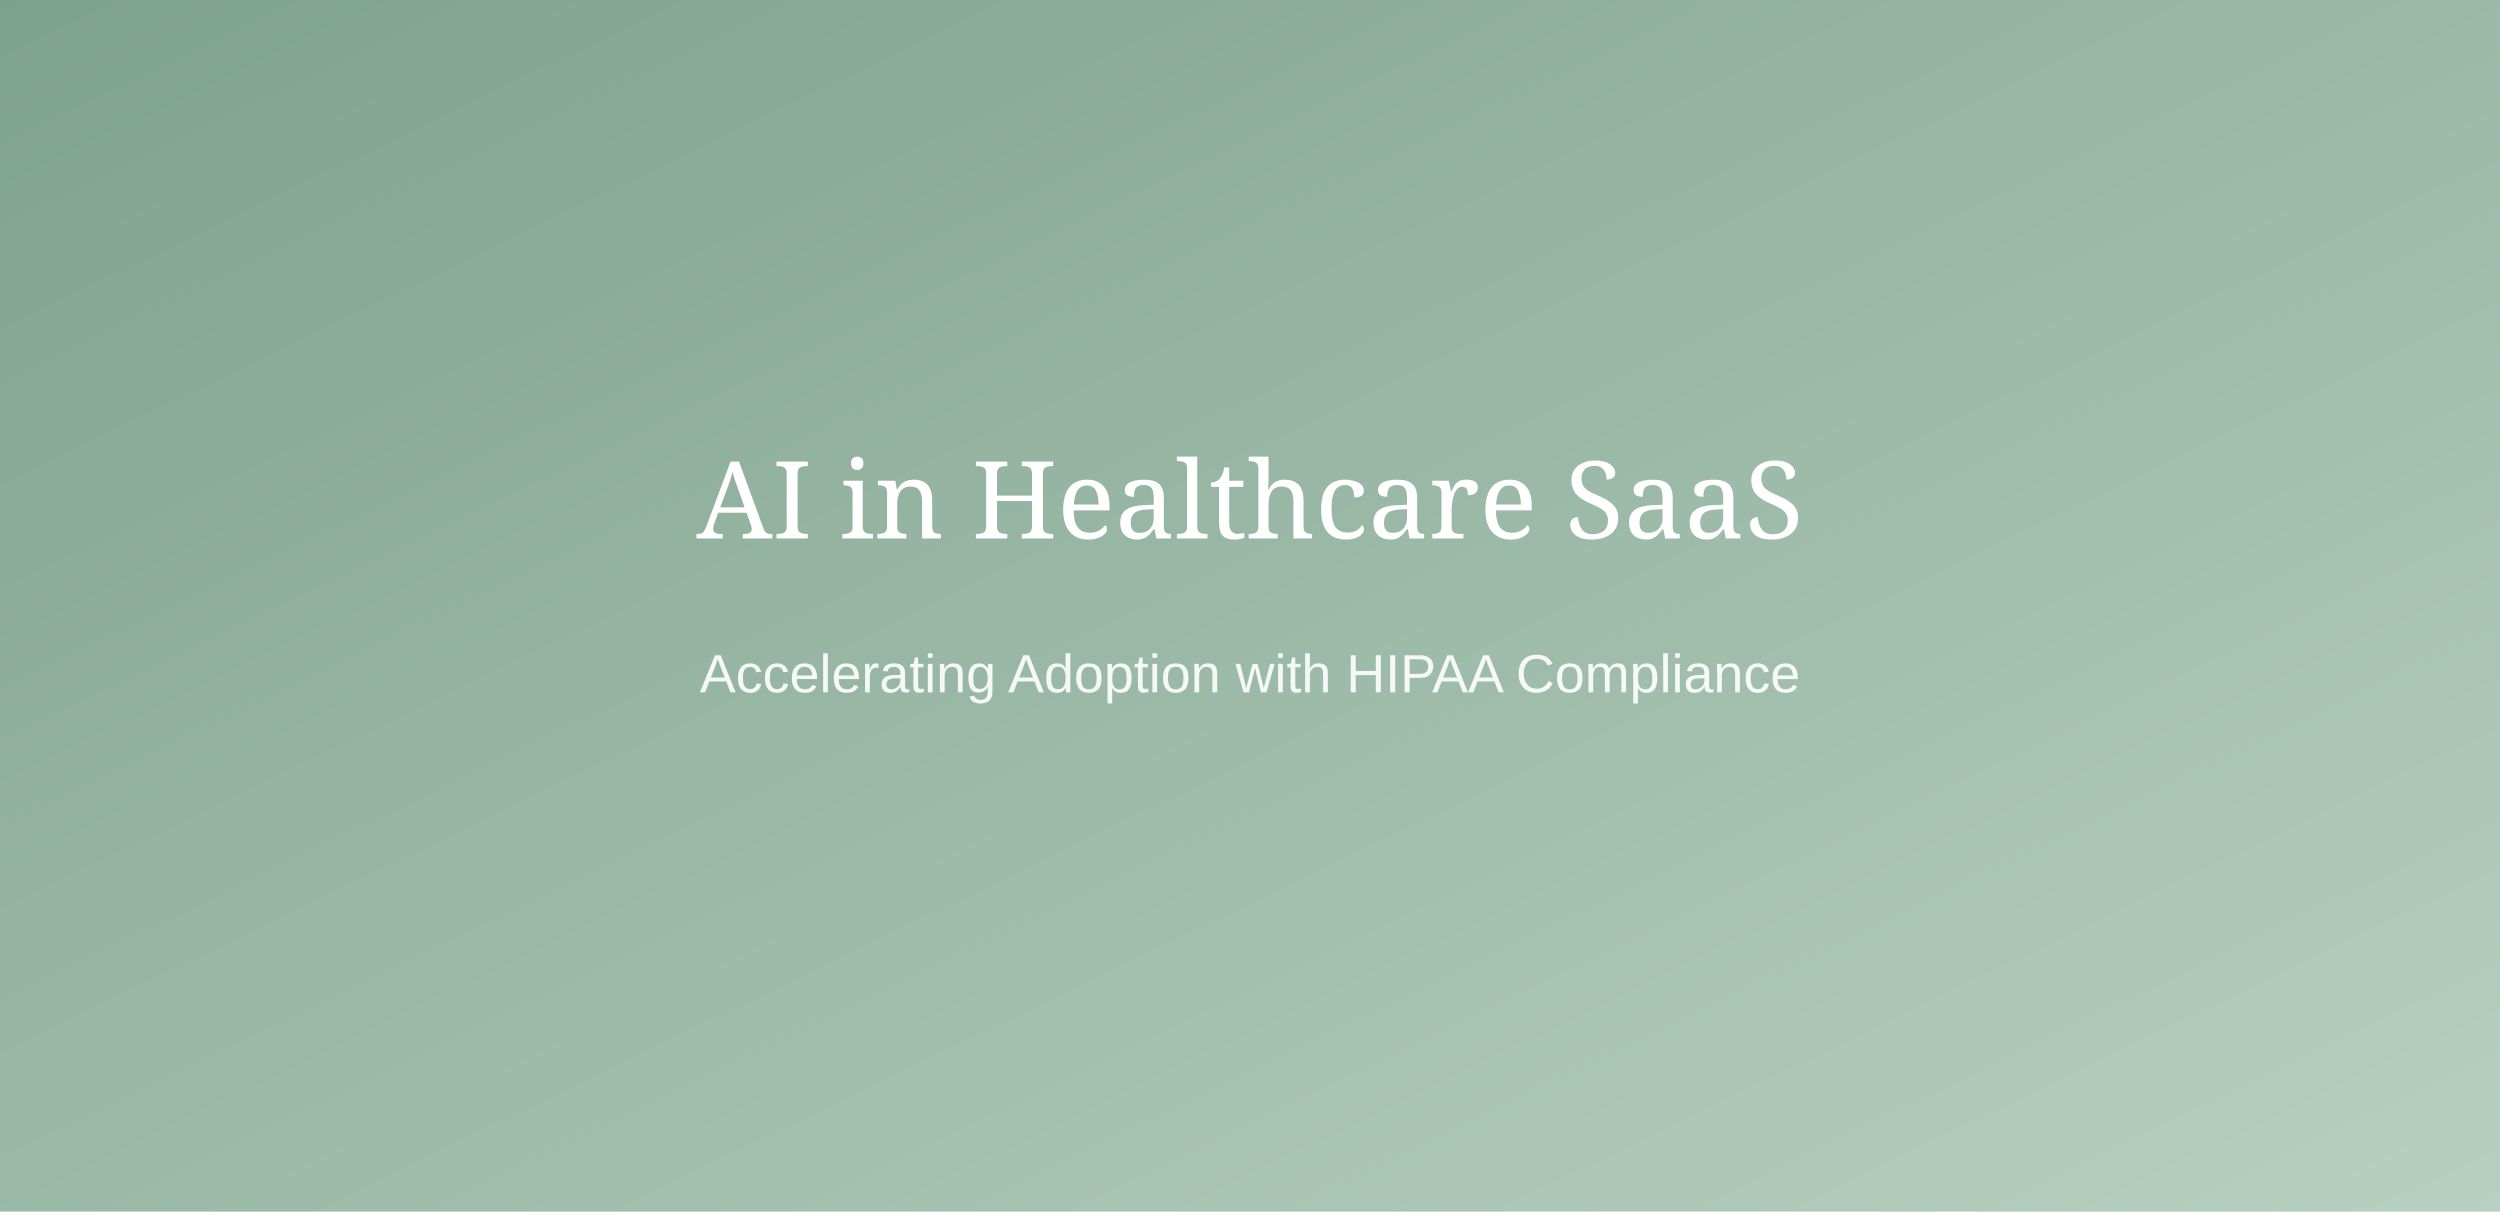
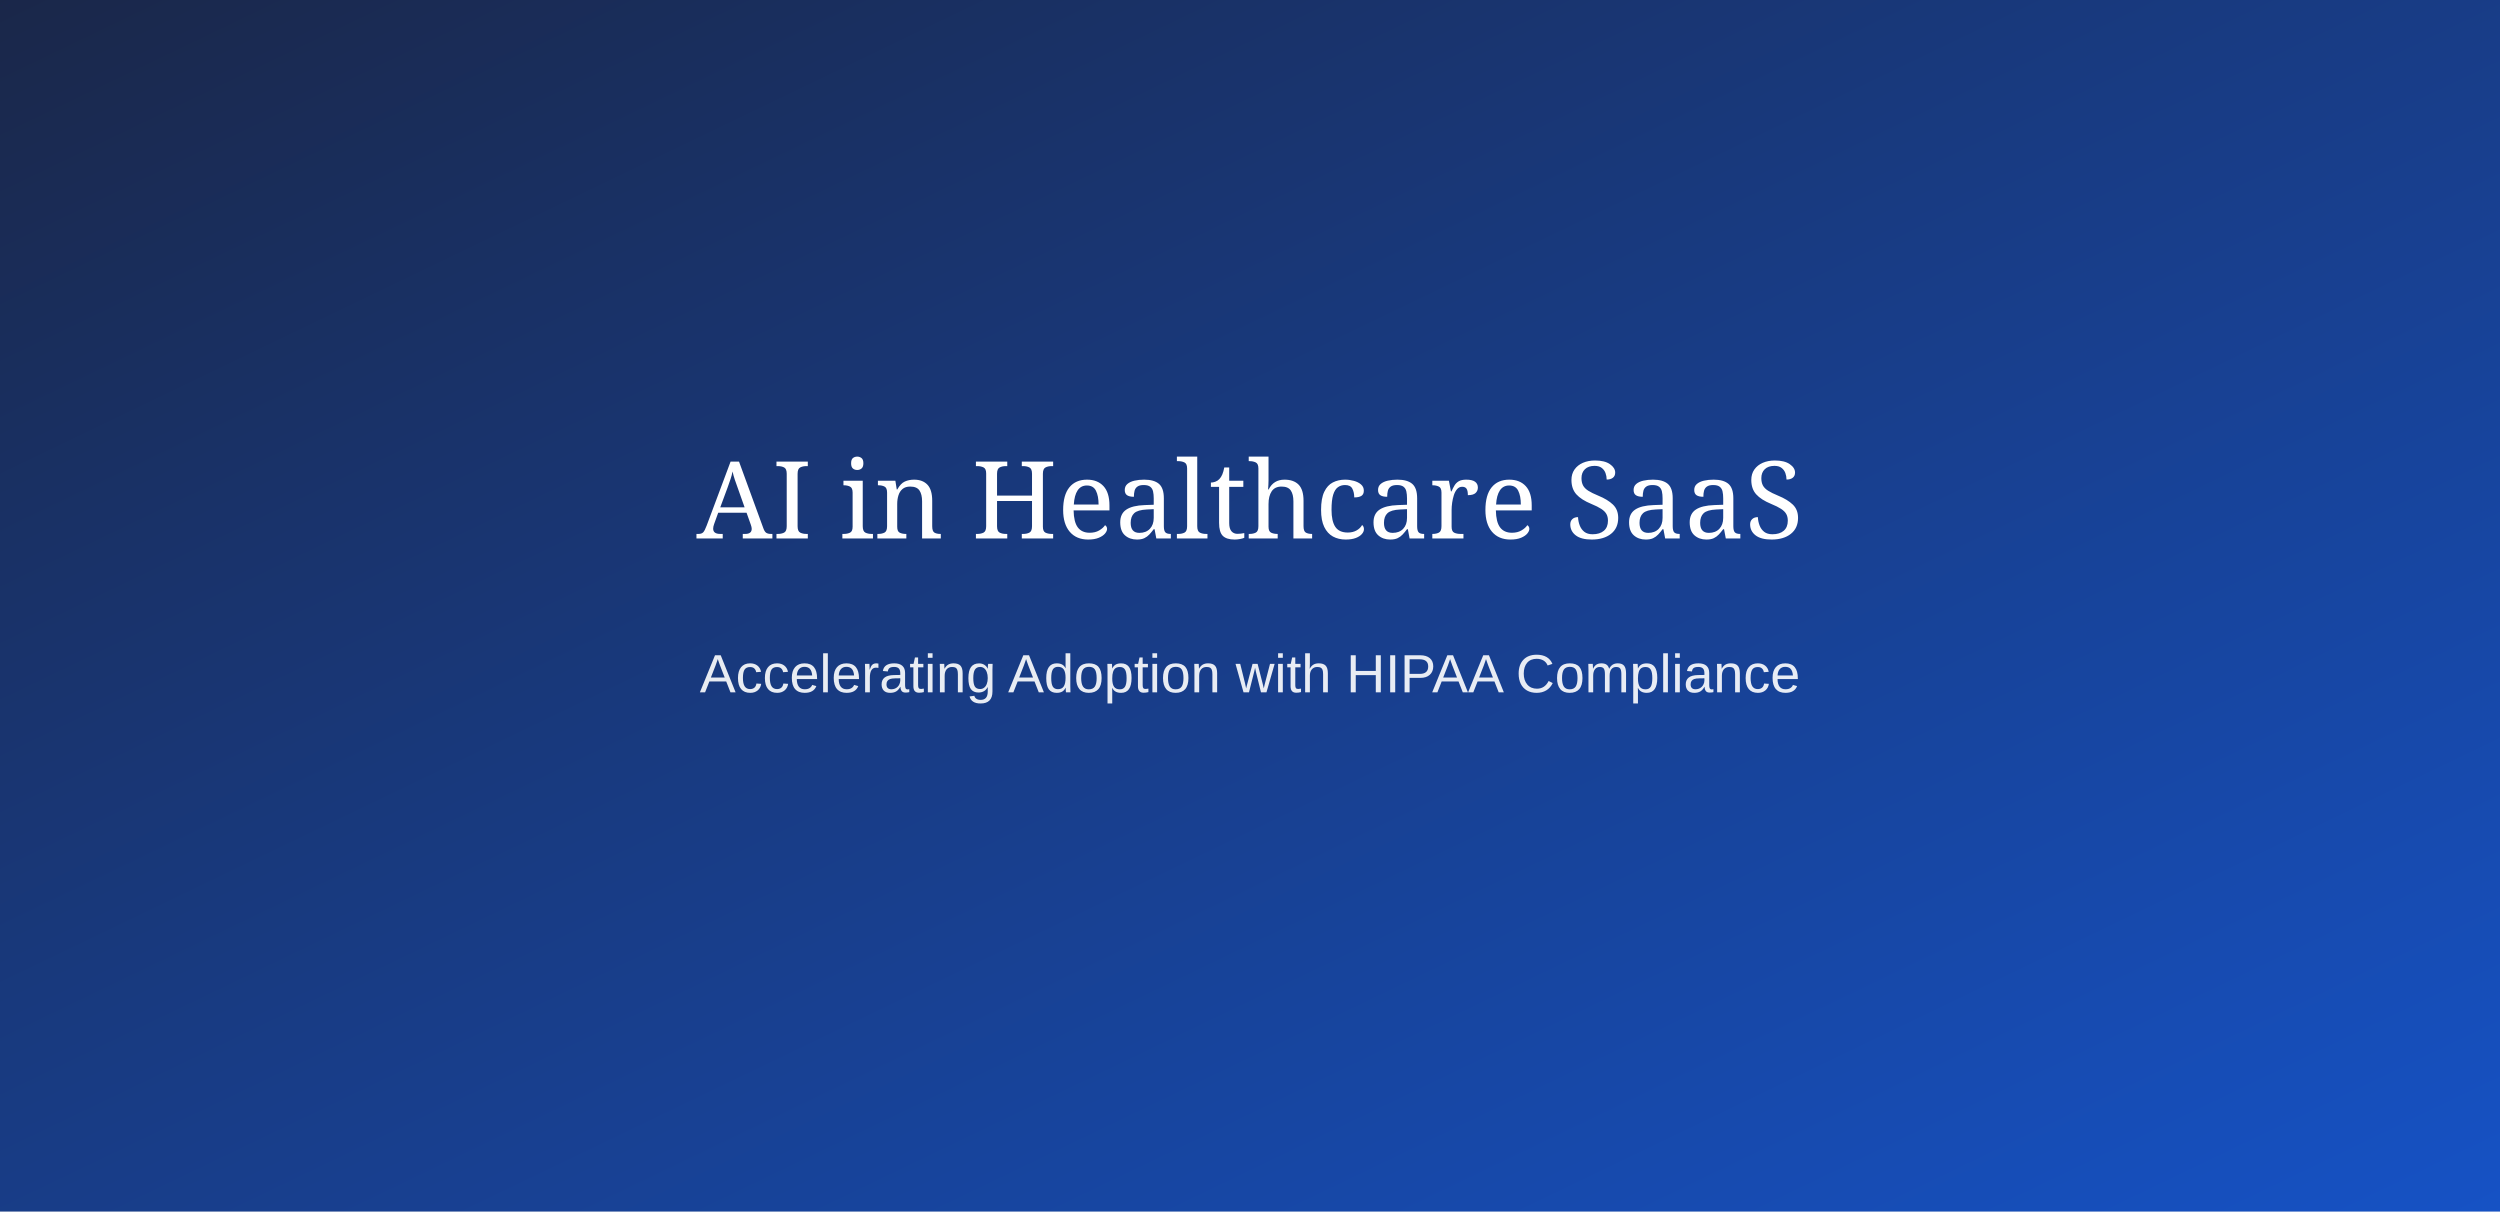
<svg xmlns="http://www.w3.org/2000/svg" width="1300" height="630">
  <defs>
    <linearGradient id="grad1" x1="0%" y1="0%" x2="100%" y2="100%">
-       <stop offset="0%" style="stop-color:#7EA18D;stop-opacity:1" />
-       <stop offset="100%" style="stop-color:#B7D0C1;stop-opacity:1" />
+       <stop offset="0%" style="stop-color:#1A2749;stop-opacity:1" />
+       <stop offset="100%" style="stop-color:#1652C5;stop-opacity:1" />
    </linearGradient>
  </defs>
  <rect width="100%" height="100%" fill="url(#grad1)" />
  <text x="650" y="280" font-family="Georgia, serif" font-size="56" fill="white" text-anchor="middle">AI in Healthcare SaaS</text>
  <text x="650" y="360" font-family="Arial, sans-serif" font-size="28" fill="white" text-anchor="middle" opacity="0.9">Accelerating Adoption with HIPAA Compliance</text>
</svg>
